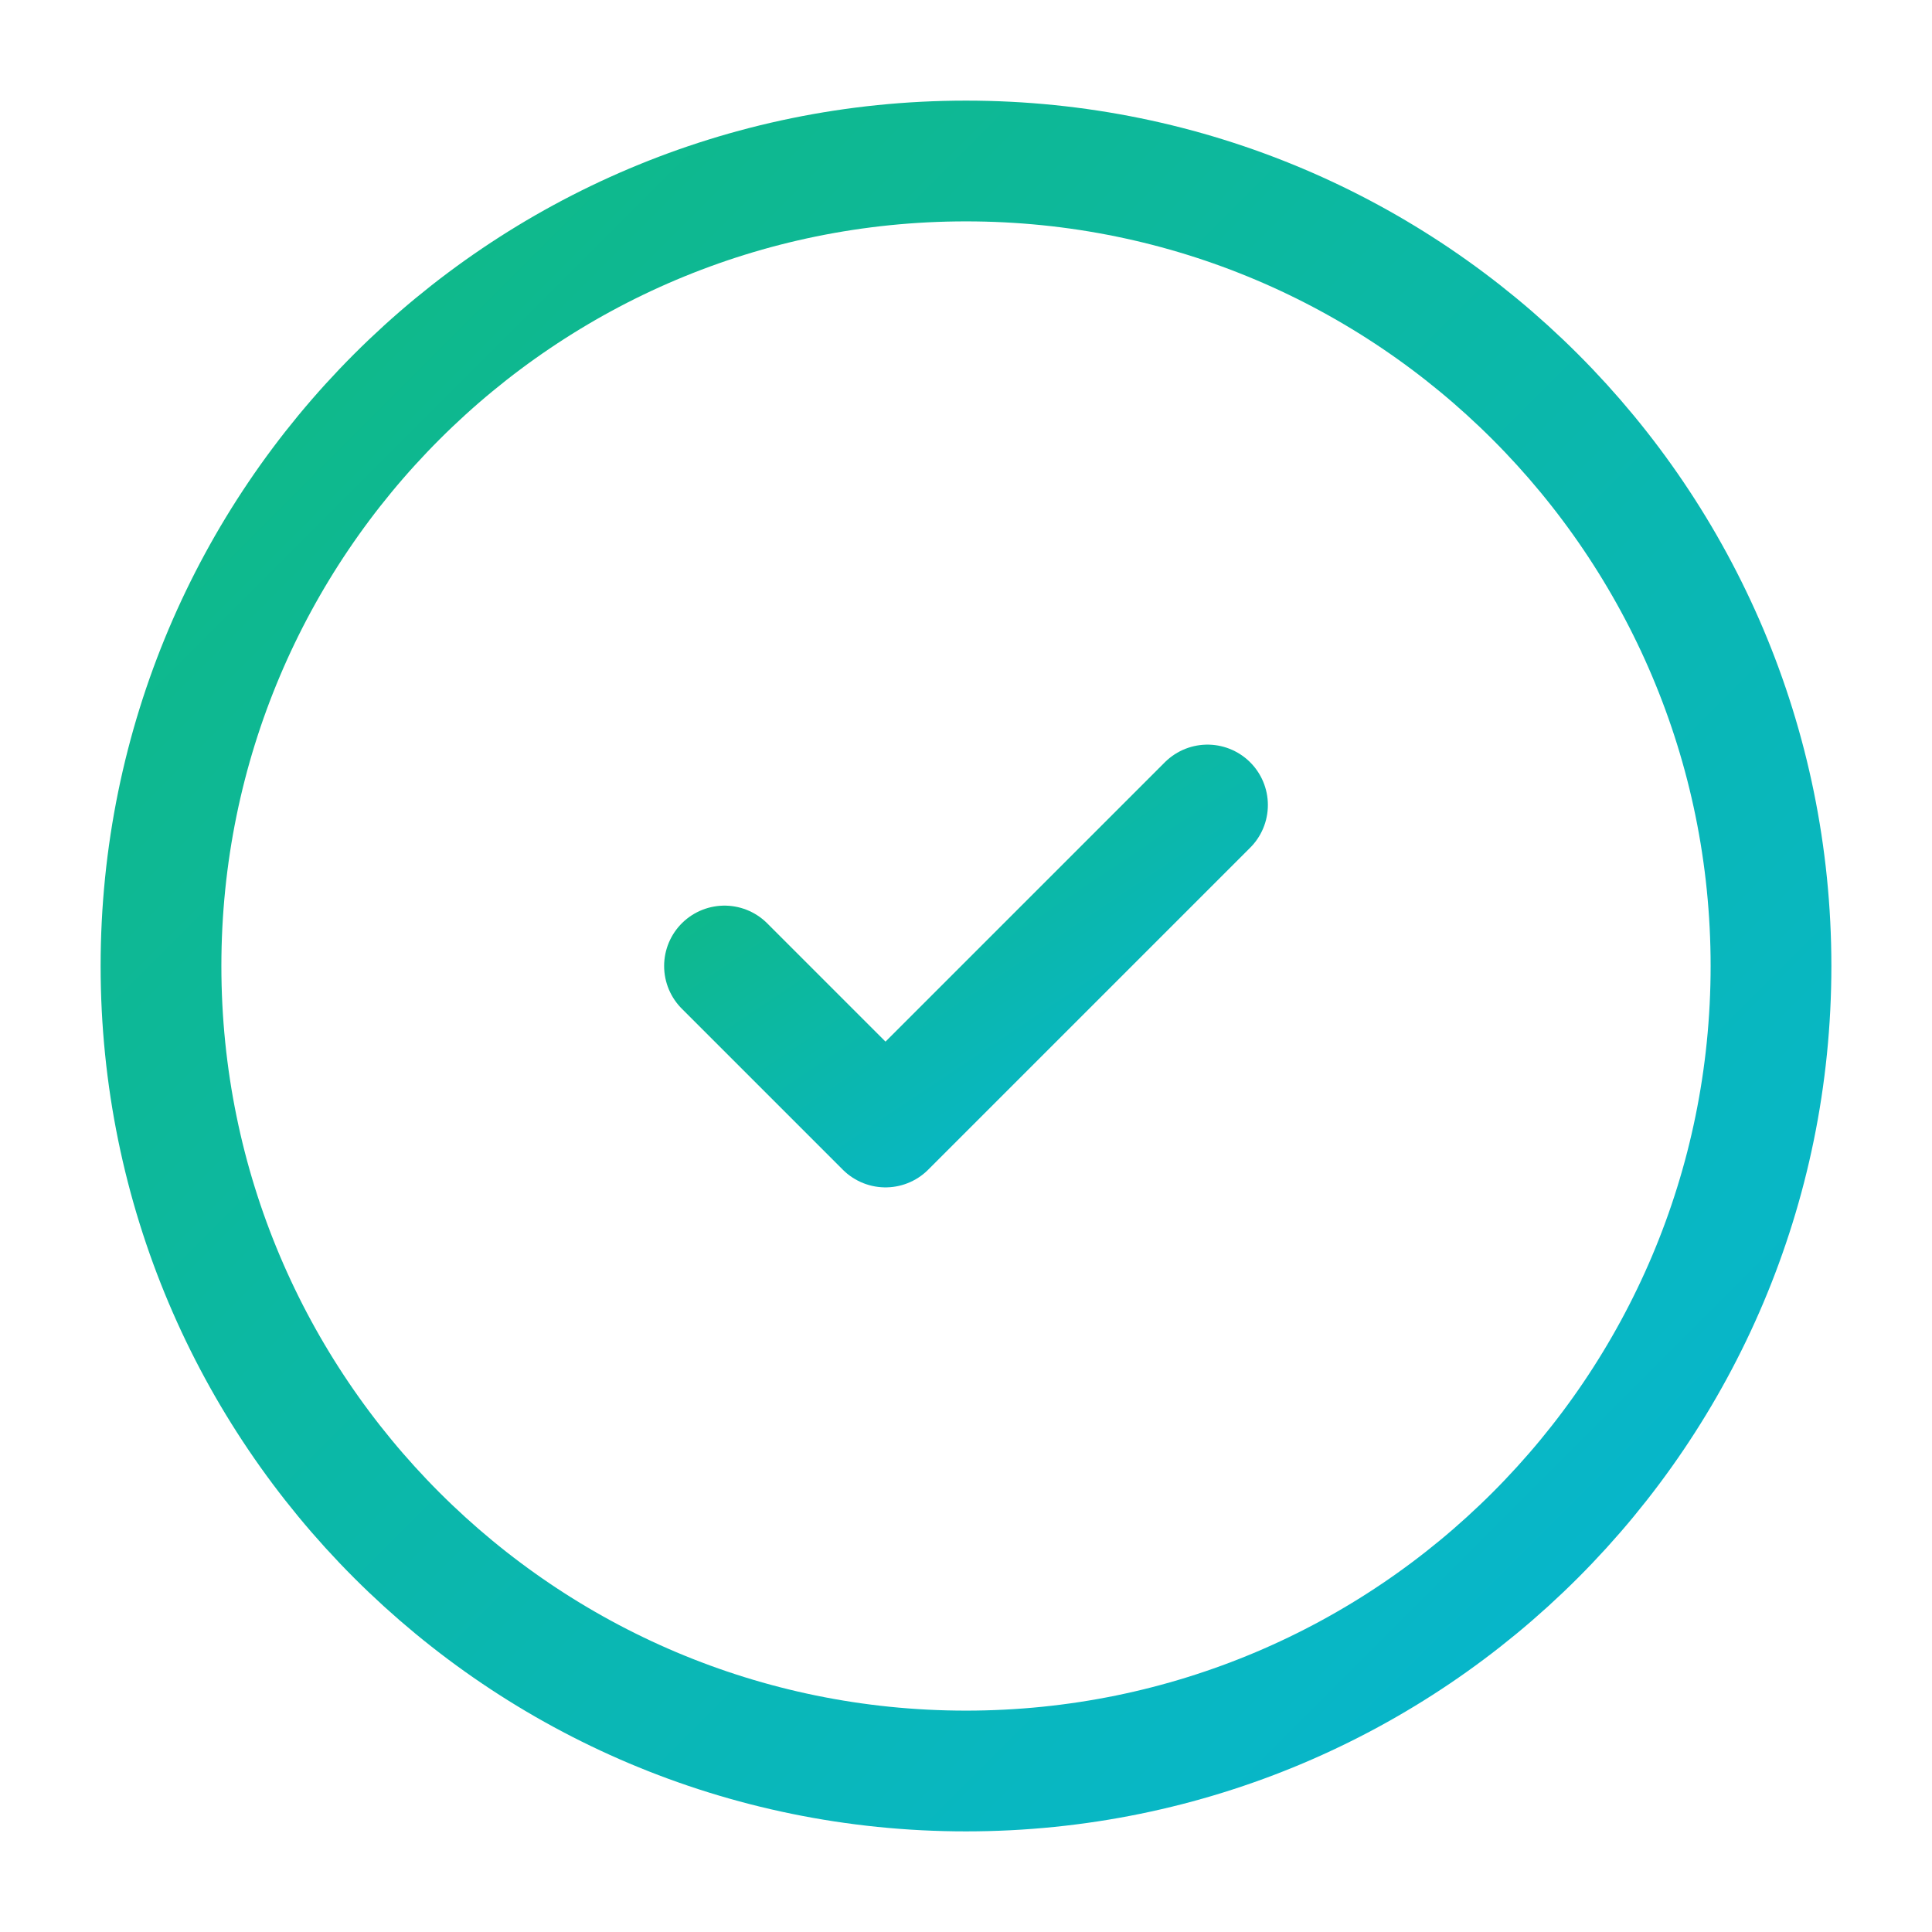
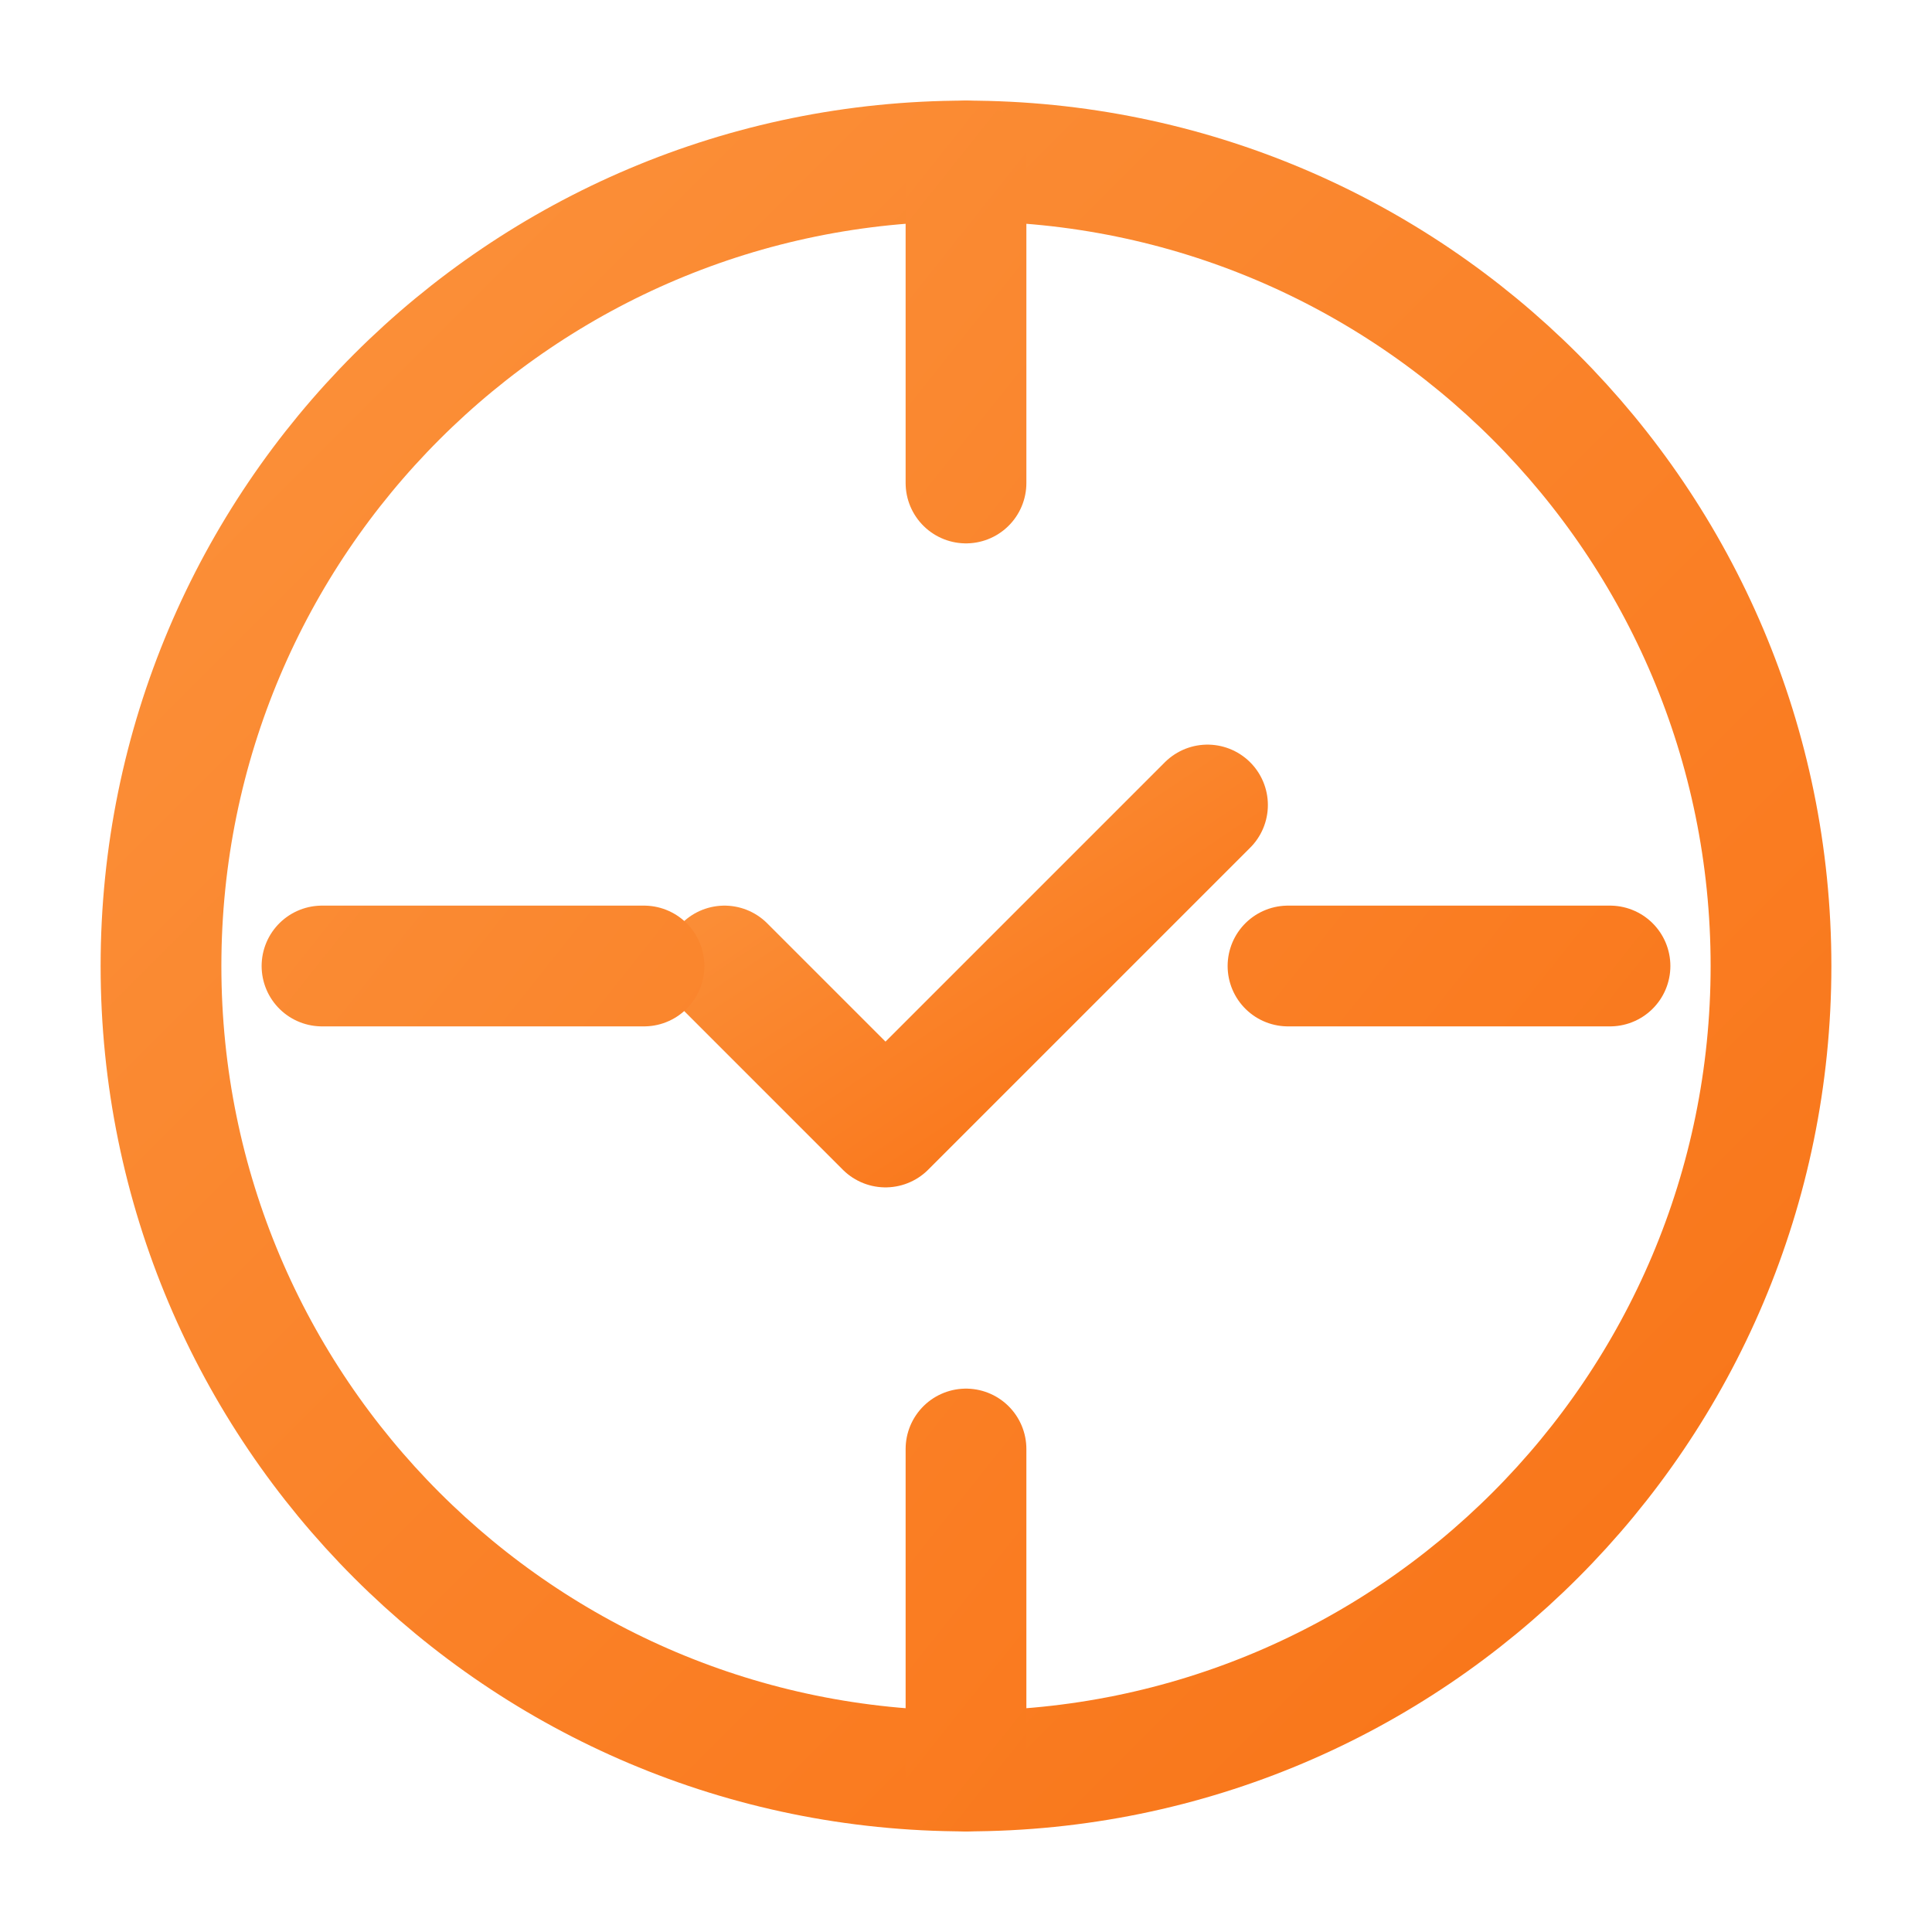
<svg xmlns="http://www.w3.org/2000/svg" viewBox="0 0 24 24" width="24" height="24" fill="none" stroke="url(#grad-bun-test)" stroke-width="1.5" stroke-linecap="round" stroke-linejoin="round">
  <defs>
    <linearGradient id="grad-bun-test" x1="0%" y1="0%" x2="100%" y2="100%">
-       <stop offset="0%" style="stop-color:#10b981;stop-opacity:1" />
-       <stop offset="100%" style="stop-color:#06b6d4;stop-opacity:1" />
+       <stop offset="0%" style="stop-color:#fb923c;stop-opacity:1" />
+       <stop offset="100%" style="stop-color:#f97316;stop-opacity:1" />
    </linearGradient>
  </defs>
  <circle cx="12" cy="12" r="10" />
  <path d="M9 12l2 2 4-4" />
-   <path d="M12 2v4M12 18v4" />
+   <path d="M12 2v4M12 18v4M4 12h4M16 12h4" />
</svg>
